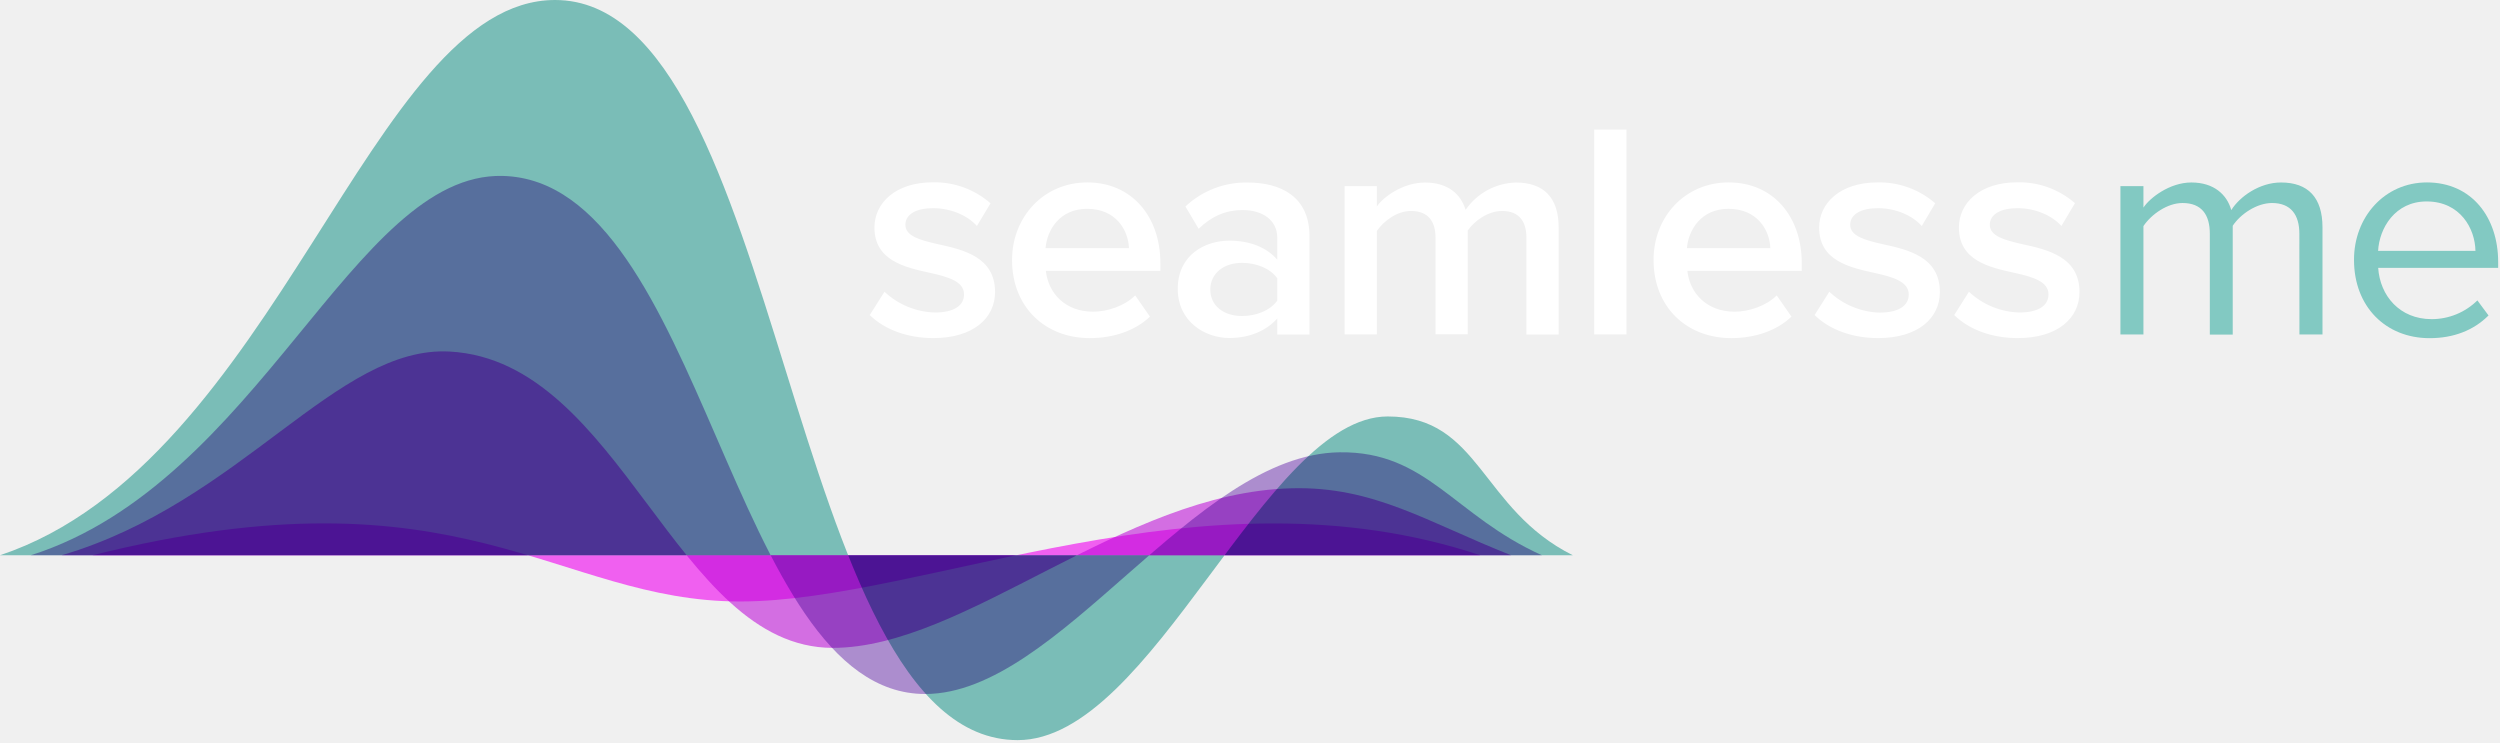
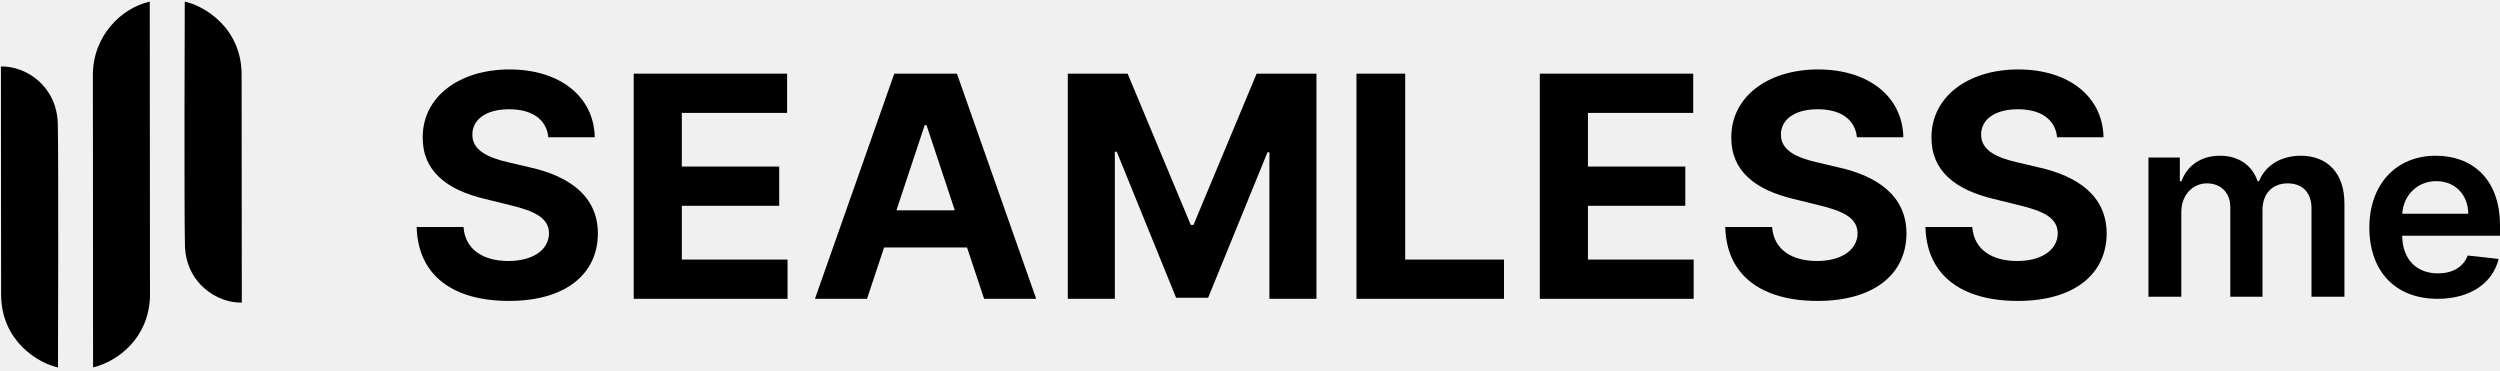
- <svg xmlns="http://www.w3.org/2000/svg" width="896px" height="266px" viewBox="0 0 896 266" version="1.1">
-   <g id="Logos-/-SeamlessMe-/-White" stroke="none" stroke-width="1" fill="none" fill-rule="evenodd">
-     <g id="Seamless-Logo" fill-rule="nonzero">
-       <g id="Group">
-         <path d="M0,199 C99.47,165.79 132.63,0 198.94,0 C281.84,0 281.07,265.26 364.73,265.26 C413.19,265.26 453.38,149.26 497.36,149.26 C530.52,149.26 530.52,182.42 563.68,199" id="Path" fill="#82C9C2" style="mix-blend-mode: multiply;" />
-         <path d="M552.62,199 C520.99,184.77 511.47,161.69 480.11,162.1 C427.8,162.8 379.63,248.73 331.57,248.73 C261.52,248.73 252.37,64.73 180.12,63.05 C126.61,61.77 93,172.93 11.05,199" id="Path" fill="#AC86D6" opacity="0.867" style="mix-blend-mode: multiply;" />
-         <path d="M541.57,199 C511.47,187.12 492.42,174.21 462.85,175 C402.22,176.53 346.08,232.2 298.42,232.2 C242,232.1 222.9,129.51 161.29,126 C120.6,123.69 86.55,180.07 22.1,199" id="Path" fill="#D543EB" opacity="0.733" style="mix-blend-mode: multiply;" />
-         <path d="M530.52,199 C431.05,165.84 331.57,215.57 265.26,215.57 C198.95,215.57 165.79,165.79 33.16,199" id="Path" fill="#FF00FF" opacity="0.6" style="mix-blend-mode: multiply;" />
-       </g>
-       <path d="M619.56,65.38 C635.56,65.38 645.75,77.6 645.75,94.32 L645.75,97.08 L604.75,97.08 C605.63,105.08 611.68,111.71 621.7,111.71 C626.87,111.71 633.03,109.62 636.78,105.88 L642.06,113.48 C636.78,118.54 628.96,121.18 620.49,121.18 C604.49,121.18 592.64,110.06 592.64,93.18 C592.59,77.82 603.82,65.38 619.56,65.38 Z M389.69,65.38 C405.64,65.38 415.88,77.6 415.88,94.32 L415.88,97.08 L374.83,97.08 C375.71,105.08 381.76,111.71 391.78,111.71 C396.95,111.71 403.11,109.62 406.86,105.88 L412.14,113.48 C406.86,118.54 399.04,121.18 390.57,121.18 C374.57,121.18 362.72,110.06 362.72,93.18 C362.72,77.82 374,65.38 389.69,65.38 Z M355,72.86 L350.13,81 C346.94,77.37 341,74.61 334.4,74.61 C328.34,74.61 324.49,76.81 324.49,80.56 C324.49,84.63 329.77,86.06 336.05,87.49 C345.29,89.49 356.63,92.11 356.63,104.66 C356.63,114.02 348.81,121.17 334.51,121.17 C325.51,121.17 317.23,118.31 311.72,112.91 L317,104.56 C321.903,109.172 328.331,111.82 335.06,112 C341.99,112 345.51,109.47 345.51,105.51 C345.51,100.89 339.9,99.24 333.4,97.81 C324.27,95.81 313.4,93.4 313.4,81.52 C313.4,72.82 320.89,65.34 334.32,65.34 C341.91,65.178 349.287,67.861 355,72.86 Z M693.58,72.86 L688.76,81 C685.57,77.37 679.62,74.61 673.02,74.61 C667.02,74.61 663.11,76.81 663.11,80.56 C663.11,84.63 668.4,86.06 674.67,87.49 C683.92,89.49 695.25,92.11 695.25,104.66 C695.25,114.02 687.44,121.17 673.13,121.17 C664.13,121.17 655.85,118.31 650.35,112.91 L655.63,104.56 C660.513,109.171 666.917,111.833 673.63,112.04 C680.56,112.04 684.09,109.51 684.09,105.55 C684.09,100.93 678.47,99.28 671.98,97.85 C662.84,95.85 651.98,93.44 651.98,81.56 C651.98,72.86 659.46,65.38 672.89,65.38 C680.479,65.203 687.859,67.871 693.58,72.86 Z M743.67,72.82 L738.8,81 C735.61,77.37 729.66,74.61 723.06,74.61 C717.06,74.61 713.15,76.81 713.15,80.56 C713.15,84.63 718.44,86.06 724.71,87.49 C733.96,89.49 745.29,92.11 745.29,104.66 C745.29,114.02 737.48,121.17 723.17,121.17 C714.17,121.17 705.89,118.31 700.39,112.91 L705.67,104.56 C710.572,109.168 716.995,111.816 723.72,112 C730.65,112 734.18,109.47 734.18,105.51 C734.18,100.89 728.56,99.24 722.07,97.81 C712.93,95.81 702.07,93.4 702.07,81.52 C702.07,72.82 709.55,65.34 722.98,65.34 C730.569,65.163 737.949,67.831 743.67,72.82 Z M447.2,65.42 C458.98,65.42 469.32,70.42 469.32,84.68 L469.32,119.9 L457.77,119.9 L457.77,114.14 C453.77,118.65 447.64,121.14 440.6,121.14 C431.9,121.14 422.11,115.31 422.11,103.53 C422.11,91.31 431.9,86.25 440.6,86.25 C447.75,86.25 453.91,88.56 457.77,93.07 L457.77,85.19 C457.77,79.03 452.7,75.28 445.33,75.28 C439.39,75.28 434.21,77.49 429.59,82 L424.86,74 C430.894,68.322 438.916,65.241 447.2,65.42 Z M543.32,65.42 C553.12,65.42 558.62,70.7 558.62,81.49 L558.62,119.9 L547.07,119.9 L547.07,85.19 C547.07,79.47 544.53,75.61 538.37,75.61 C533.2,75.61 528.37,79.25 526.04,82.61 L526.04,119.81 L514.49,119.81 L514.49,85.19 C514.49,79.47 511.96,75.61 505.68,75.61 C500.62,75.61 495.89,79.25 493.47,82.77 L493.47,119.86 L481.91,119.86 L481.91,66.7 L493.47,66.7 L493.47,74 C495.67,70.7 502.71,65.42 510.75,65.42 C518.79,65.42 523.51,69.42 525.27,75.21 C529.368,69.24 536.081,65.599 543.32,65.42 Z M582.93,46.45 L582.93,119.86 L571.37,119.86 L571.37,46.45 L582.93,46.45 Z M445.11,94.21 C438.61,94.21 433.77,97.96 433.77,103.79 C433.77,109.62 438.61,113.26 445.11,113.26 C450.17,113.26 455.11,111.38 457.77,107.75 L457.77,99.72 C455.12,96.09 450.17,94.21 445.11,94.21 Z M619.49,74.84 C609.65,74.84 605.14,82.44 604.59,88.93 L634.49,88.93 C634.27,82.66 629.98,74.84 619.49,74.84 Z M389.62,74.84 C379.78,74.84 375.27,82.44 374.72,88.93 L404.62,88.93 C404.4,82.66 400.11,74.84 389.62,74.84 Z" id="Combined-Shape" fill="#FFFFFF" />
-       <path d="M824.09,83.76 C824.09,77.05 821.09,72.76 814.3,72.76 C808.79,72.76 802.96,76.76 800.21,80.91 L800.21,119.91 L792,119.91 L792,83.76 C792,77.05 789.14,72.76 782.21,72.76 C776.82,72.76 771.09,76.76 768.21,81.02 L768.21,119.87 L759.96,119.87 L759.96,66.7 L768.21,66.7 L768.21,74.4 C770.41,70.99 777.57,65.4 785.38,65.4 C793.53,65.4 798.15,69.8 799.69,75.3 C802.69,70.46 809.81,65.4 817.52,65.4 C827.2,65.4 832.38,70.79 832.38,81.47 L832.38,119.88 L824.12,119.88 L824.09,83.76 Z" id="Path" fill="#82C9C2" />
-       <path d="M869.81,65.38 C885.88,65.38 895.34,77.93 895.34,93.88 L895.34,96 L852.34,96 C853,106 860.04,114.38 871.49,114.38 C877.629,114.391 883.524,111.976 887.89,107.66 L891.89,113.06 C886.61,118.34 879.45,121.2 870.76,121.2 C855.02,121.2 843.68,109.86 843.68,93.2 C843.61,77.82 854.62,65.38 869.81,65.38 Z M852.31,89.92 L887.2,89.92 C887.09,82 881.8,72.2 869.7,72.2 C858.36,72.2 852.75,81.78 852.31,89.92 L852.31,89.92 Z" id="Shape" fill="#82C9C2" />
+ <svg xmlns="http://www.w3.org/2000/svg" width="216px" height="32px" viewBox="0 0 216 32" version="1.1">
+   <g id="Logos-/-01-Default-/-00-Black-/-Straight-/-32-px" stroke="none" stroke-width="1" fill="none" fill-rule="evenodd">
+     <g id="Logo" fill="#000000" transform="translate(0.079245, 0.08)">
+       <path d="M12.861,0.061 L12.878,25.595 C12.74,29.087 10.197,31.108 7.962,31.666 L7.946,6.383 C7.95,3.024 10.403,0.603 12.861,0.061" id="middle" />
+       <path d="M4.914,10.622 C4.991,13.832 4.93,31.666 4.93,31.666 C3.273,31.317 0.015,29.424 0.017,25.344 L8.37835591e-05,5.662 C2.112,5.61 4.834,7.31 4.914,10.622" id="left" />
+       <path d="M15.899,21.104 C15.822,17.895 15.883,0.061 15.883,0.061 C17.54,0.409 20.798,2.303 20.796,6.383 L20.813,26.065 C18.701,26.116 15.979,24.417 15.899,21.104" id="right" />
+     </g>
+     <g id="Group" transform="translate(36, 6)" fill="#000000">
+       <polygon id="Fill-4" points="18.753 0.364 32.005 0.364 32.005 3.755 22.91 3.755 22.91 8.39 31.323 8.39 31.323 11.781 22.91 11.781 22.91 16.427 32.043 16.427 32.043 19.818 18.753 19.818" />
+       <path d="M46.679,0.364 L53.527,19.818 L49.027,19.818 L47.552,15.382 L40.385,15.382 L38.91,19.818 L34.41,19.818 L41.266,0.364 L46.679,0.364 Z M44.051,4.81 L43.895,4.81 L41.451,12.171 L46.495,12.171 L44.051,4.81 Z" id="Combined-Shape" />
+       <polygon id="Fill-8" points="61.426 0.364 66.883 13.434 67.116 13.434 72.573 0.364 77.741 0.364 77.741 19.818 73.677 19.818 73.677 7.155 73.512 7.155 68.383 19.724 65.615 19.724 60.487 7.108 60.322 7.108 60.322 19.818 56.258 19.818 56.258 0.364" />
+       <polygon id="Fill-10" points="81.2 0.364 85.409 0.364 85.409 16.427 93.945 16.427 93.945 19.818 81.2 19.818" />
+       <polygon id="Fill-12" points="97.04 0.364 110.293 0.364 110.293 3.755 101.198 3.755 101.198 8.39 109.611 8.39 109.611 11.781 101.198 11.781 101.198 16.427 110.331 16.427 110.331 19.818 97.04 19.818" />
+       <path d="M121.055,3.44 C119.006,3.44 117.875,4.361 117.875,5.614 C117.846,7.012 119.286,7.638 121.006,8.028 L122.785,8.447 C126.225,9.206 128.709,10.926 128.719,14.165 C128.709,17.728 125.867,20 121.036,20 C116.231,20 113.168,17.825 113.062,13.614 L117.111,13.614 C117.247,15.562 118.813,16.55 120.986,16.55 C123.113,16.55 124.485,15.582 124.495,14.157 C124.485,12.845 123.287,12.237 121.131,11.725 L118.977,11.192 C115.633,10.404 113.574,8.76 113.584,5.89 C113.565,2.356 116.745,0 121.084,0 C125.491,0 128.39,2.394 128.448,5.862 L124.437,5.862 C124.283,4.332 123.055,3.44 121.055,3.44" id="Fill-14" />
+       <path d="M138.351,3.44 C136.302,3.44 135.171,4.361 135.171,5.614 C135.142,7.012 136.582,7.638 138.303,8.028 L140.081,8.447 C143.521,9.206 146.005,10.926 146.015,14.165 C146.005,17.728 143.163,20 138.332,20 C133.528,20 130.464,17.825 130.358,13.614 L134.407,13.614 C134.543,15.562 136.109,16.55 138.282,16.55 C140.409,16.55 141.781,15.582 141.791,14.157 C141.781,12.845 140.583,12.237 138.427,11.725 L136.273,11.192 C132.929,10.404 130.87,8.76 130.88,5.89 C130.861,2.356 134.041,0 138.38,0 C142.787,0 145.686,2.394 145.744,5.862 L141.733,5.862 C141.579,4.332 140.351,3.44 138.351,3.44" id="Fill-17" />
+       <path d="M149.626,7.611 L152.338,7.611 L152.338,9.655 L152.48,9.655 C152.981,8.284 154.188,7.455 155.804,7.455 C157.426,7.455 158.594,8.293 159.057,9.655 L159.181,9.655 C159.715,8.315 161.047,7.455 162.795,7.455 C165.006,7.455 166.558,8.881 166.558,11.565 L166.558,19.636 L163.713,19.636 L163.713,12.003 C163.713,10.515 162.804,9.842 161.659,9.842 C160.287,9.842 159.479,10.781 159.479,12.136 L159.479,19.636 L156.697,19.636 L156.697,11.886 C156.697,10.648 155.873,9.842 154.675,9.842 C153.451,9.842 152.464,10.845 152.464,12.324 L152.464,19.636 L149.626,19.636 L149.626,7.611 Z" id="Fill-20" />
+       <path d="M174.456,7.455 C177.441,7.455 180,9.301 180,13.504 L180,14.369 L171.548,14.369 C171.572,16.419 172.797,17.62 174.645,17.62 C175.877,17.62 176.825,17.09 177.211,16.076 L179.882,16.371 C179.377,18.454 177.433,19.818 174.606,19.818 C170.949,19.818 168.712,17.425 168.712,13.667 C168.712,9.972 170.98,7.455 174.456,7.455 Z M174.494,9.652 C172.789,9.652 171.644,10.94 171.557,12.467 L177.26,12.467 C177.243,10.839 176.138,9.652 174.494,9.652 Z" id="Combined-Shape" />
+       <path d="M7.993,3.44 C5.943,3.44 4.813,4.361 4.813,5.614 C4.784,7.012 6.224,7.638 7.945,8.028 L9.722,8.447 C13.163,9.206 15.647,10.926 15.657,14.165 C15.647,17.728 12.806,20 7.973,20 C3.17,20 0.107,17.825 0,13.614 L4.049,13.614 C4.184,15.562 5.75,16.55 7.925,16.55 C10.051,16.55 11.424,15.582 11.433,14.157 C11.424,12.845 10.225,12.237 8.07,11.725 L5.915,11.192 C2.571,10.404 0.512,8.76 0.522,5.89 C0.502,2.356 3.682,0 8.022,0 C12.429,0 15.328,2.394 15.386,5.862 L11.376,5.862 C11.222,4.332 9.994,3.44 7.993,3.44" id="Fill-1" />
    </g>
  </g>
</svg>
